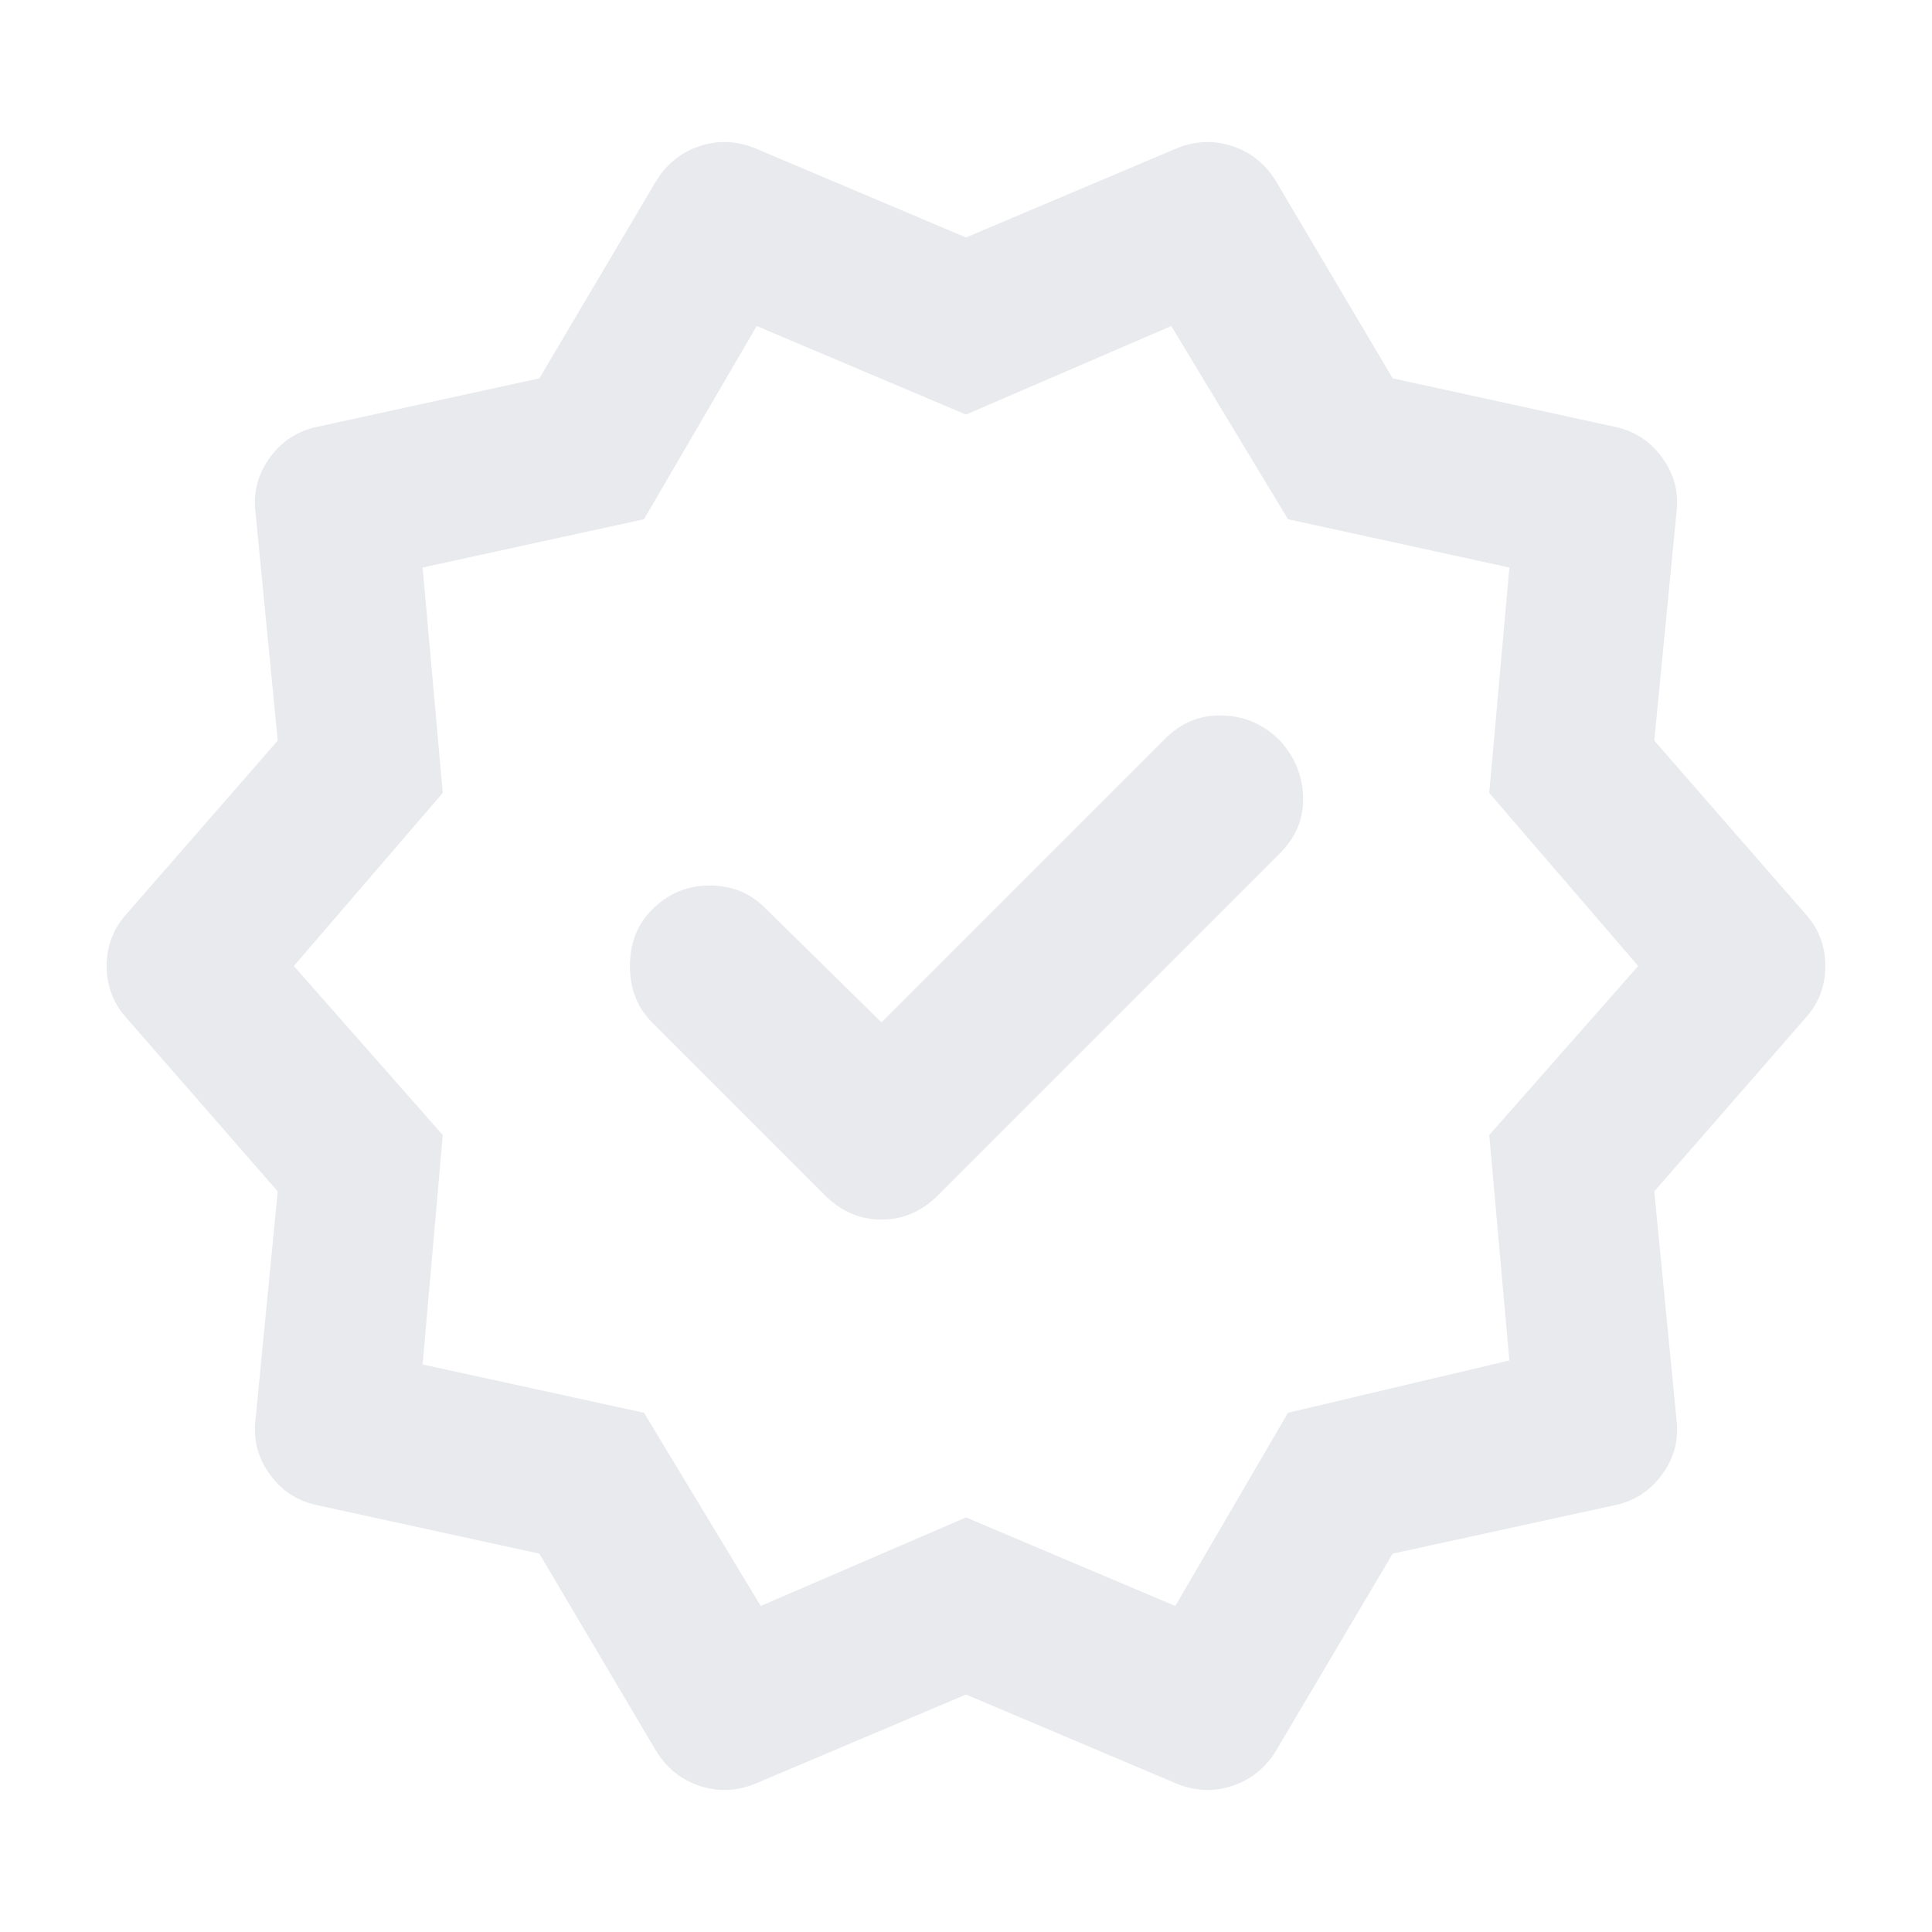
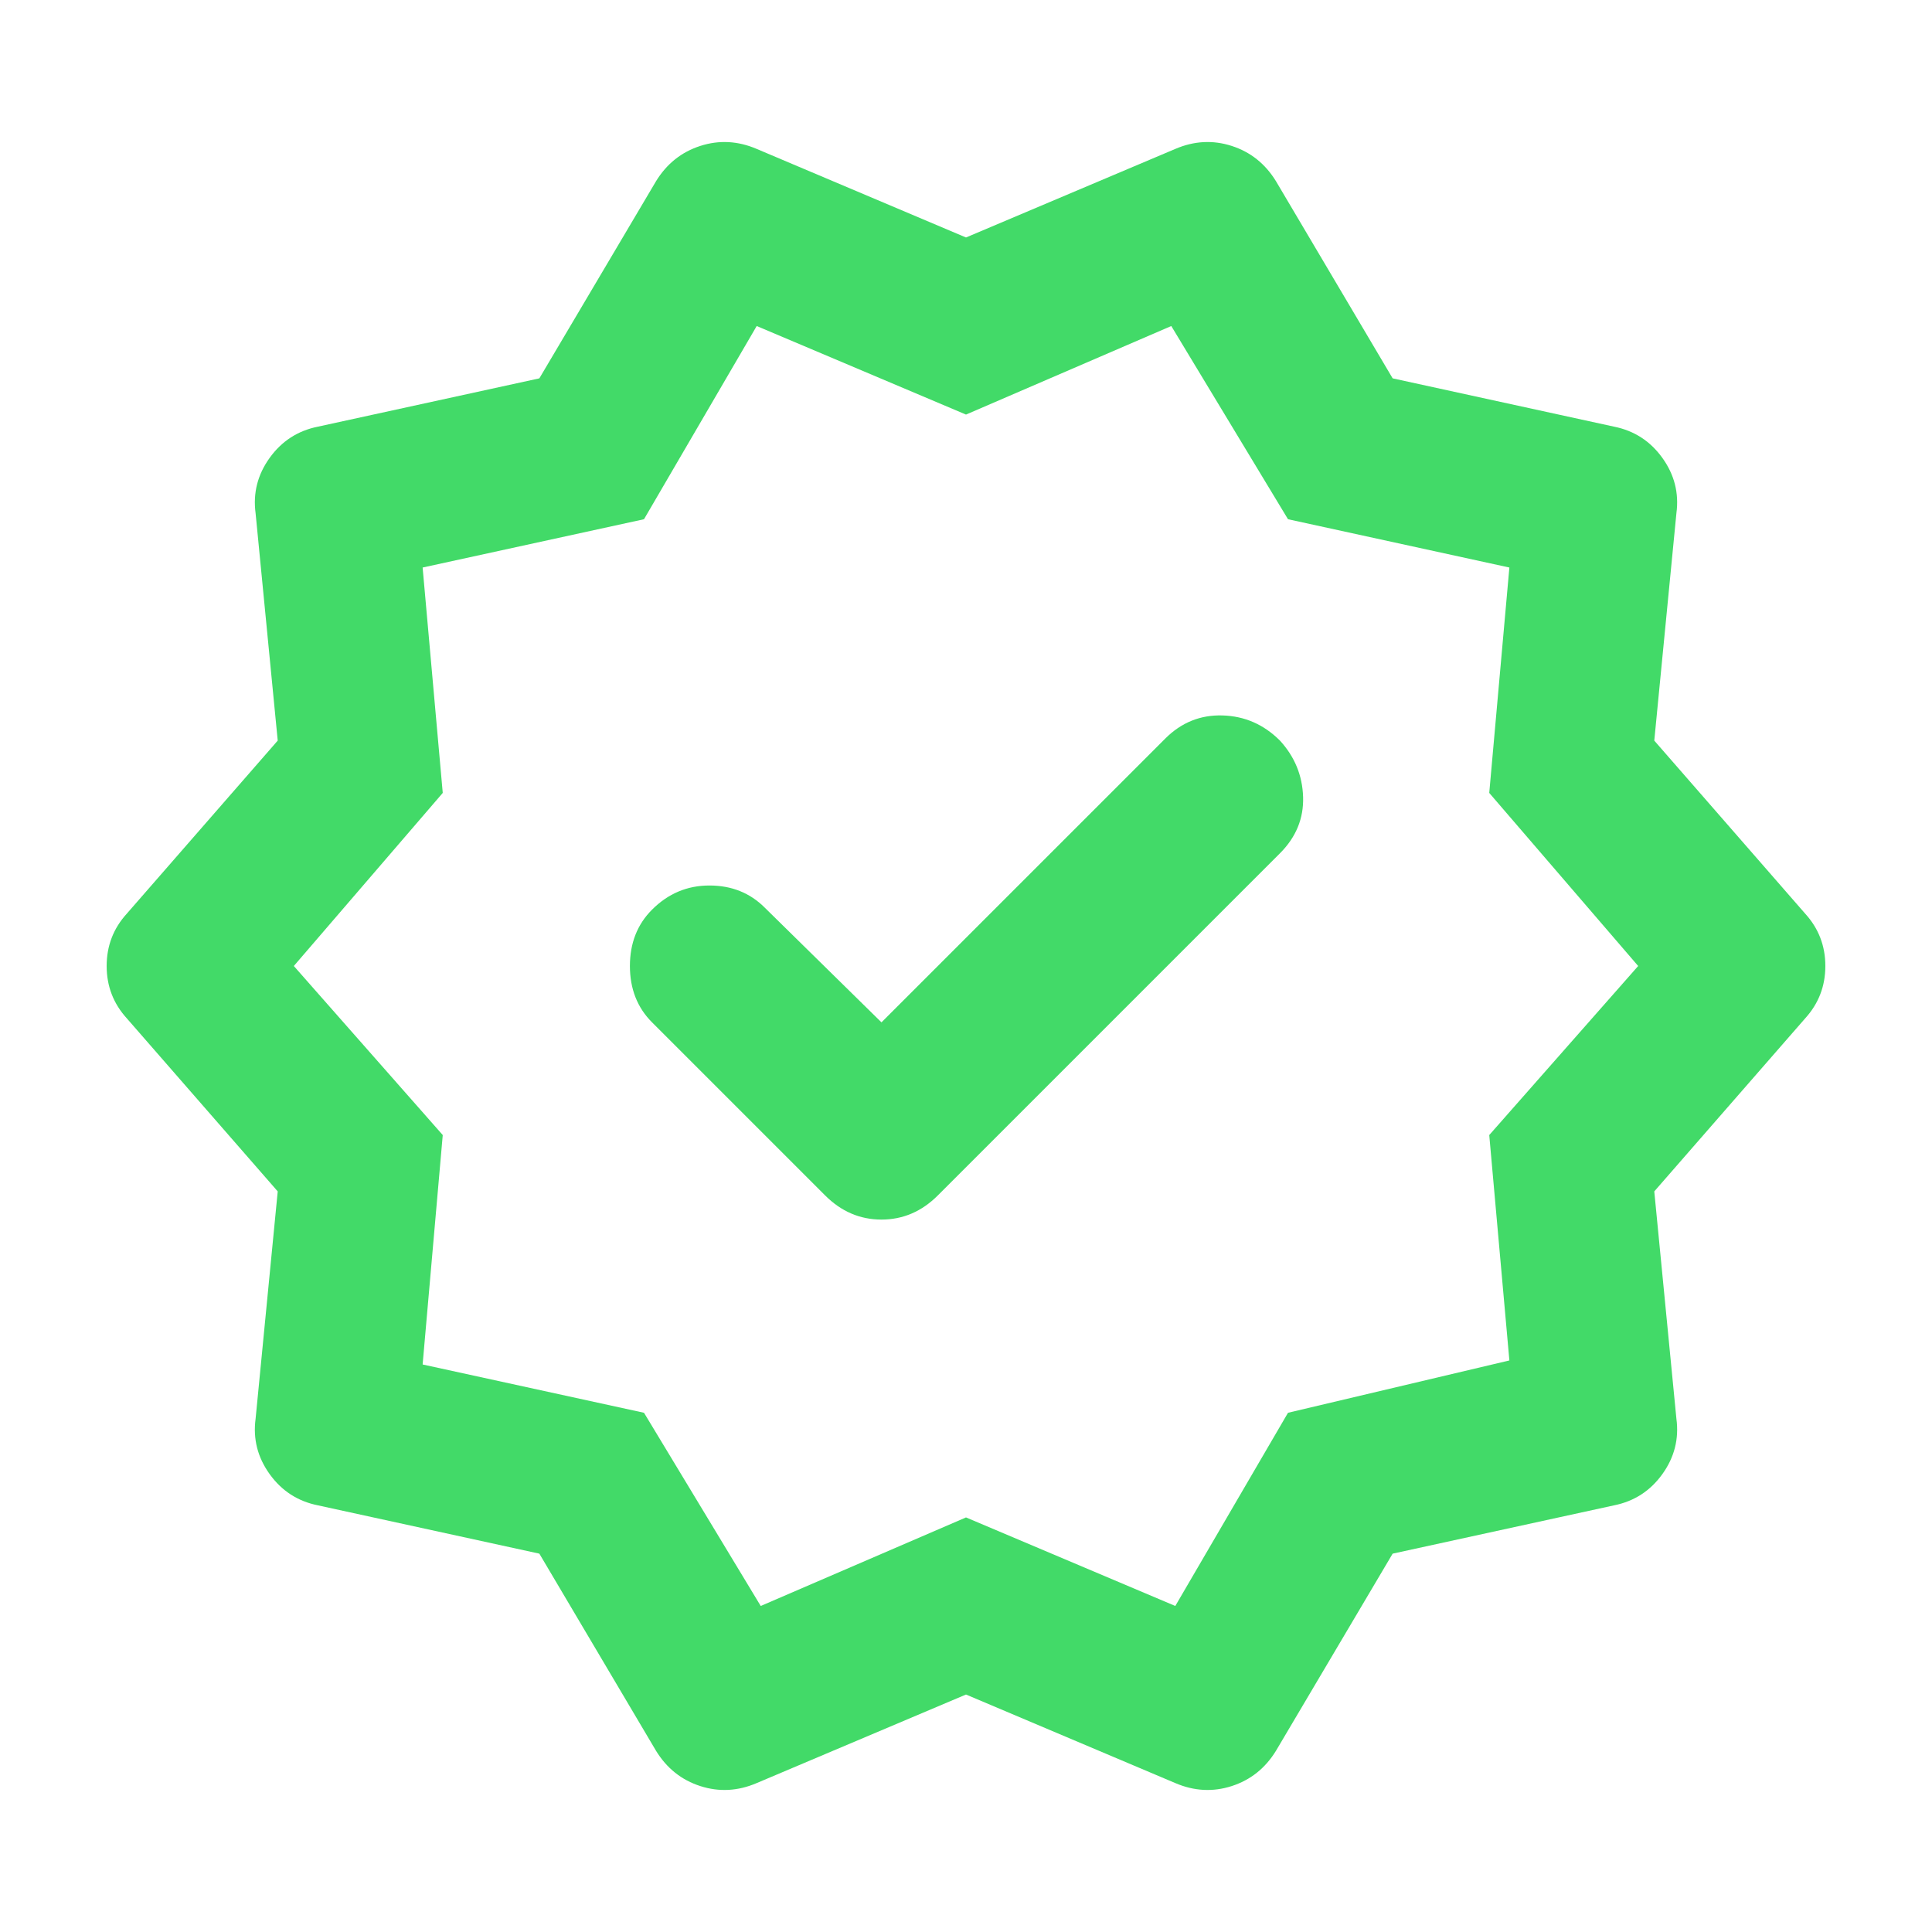
- <svg xmlns="http://www.w3.org/2000/svg" height="24px" viewBox="0 -960 960 960" width="24px" fill="#e8eaed">
+ <svg xmlns="http://www.w3.org/2000/svg" height="24px" viewBox="0 -960 960 960" width="24px" fill="#42DA68">
  <path d="m438-452-58-57q-11-11-27.5-11T324-508q-11 11-11 28t11 28l86 86q12 12 28 12t28-12l170-170q12-12 11.5-28T636-592q-12-12-28.5-12.5T579-593L438-452ZM326-90l-58-98-110-24q-15-3-24-15.5t-7-27.5l11-113-75-86q-10-11-10-26t10-26l75-86-11-113q-2-15 7-27.5t24-15.5l110-24 58-98q8-13 22-17.5t28 1.5l104 44 104-44q14-6 28-1.5t22 17.5l58 98 110 24q15 3 24 15.5t7 27.5l-11 113 75 86q10 11 10 26t-10 26l-75 86 11 113q2 15-7 27.5T802-212l-110 24-58 98q-8 13-22 17.5T584-74l-104-44-104 44q-14 6-28 1.5T326-90Zm52-72 102-44 104 44 56-96 110-26-10-112 74-84-74-86 10-112-110-24-58-96-102 44-104-44-56 96-110 24 10 112-74 86 74 84-10 114 110 24 58 96Zm102-318Z" />
</svg>
